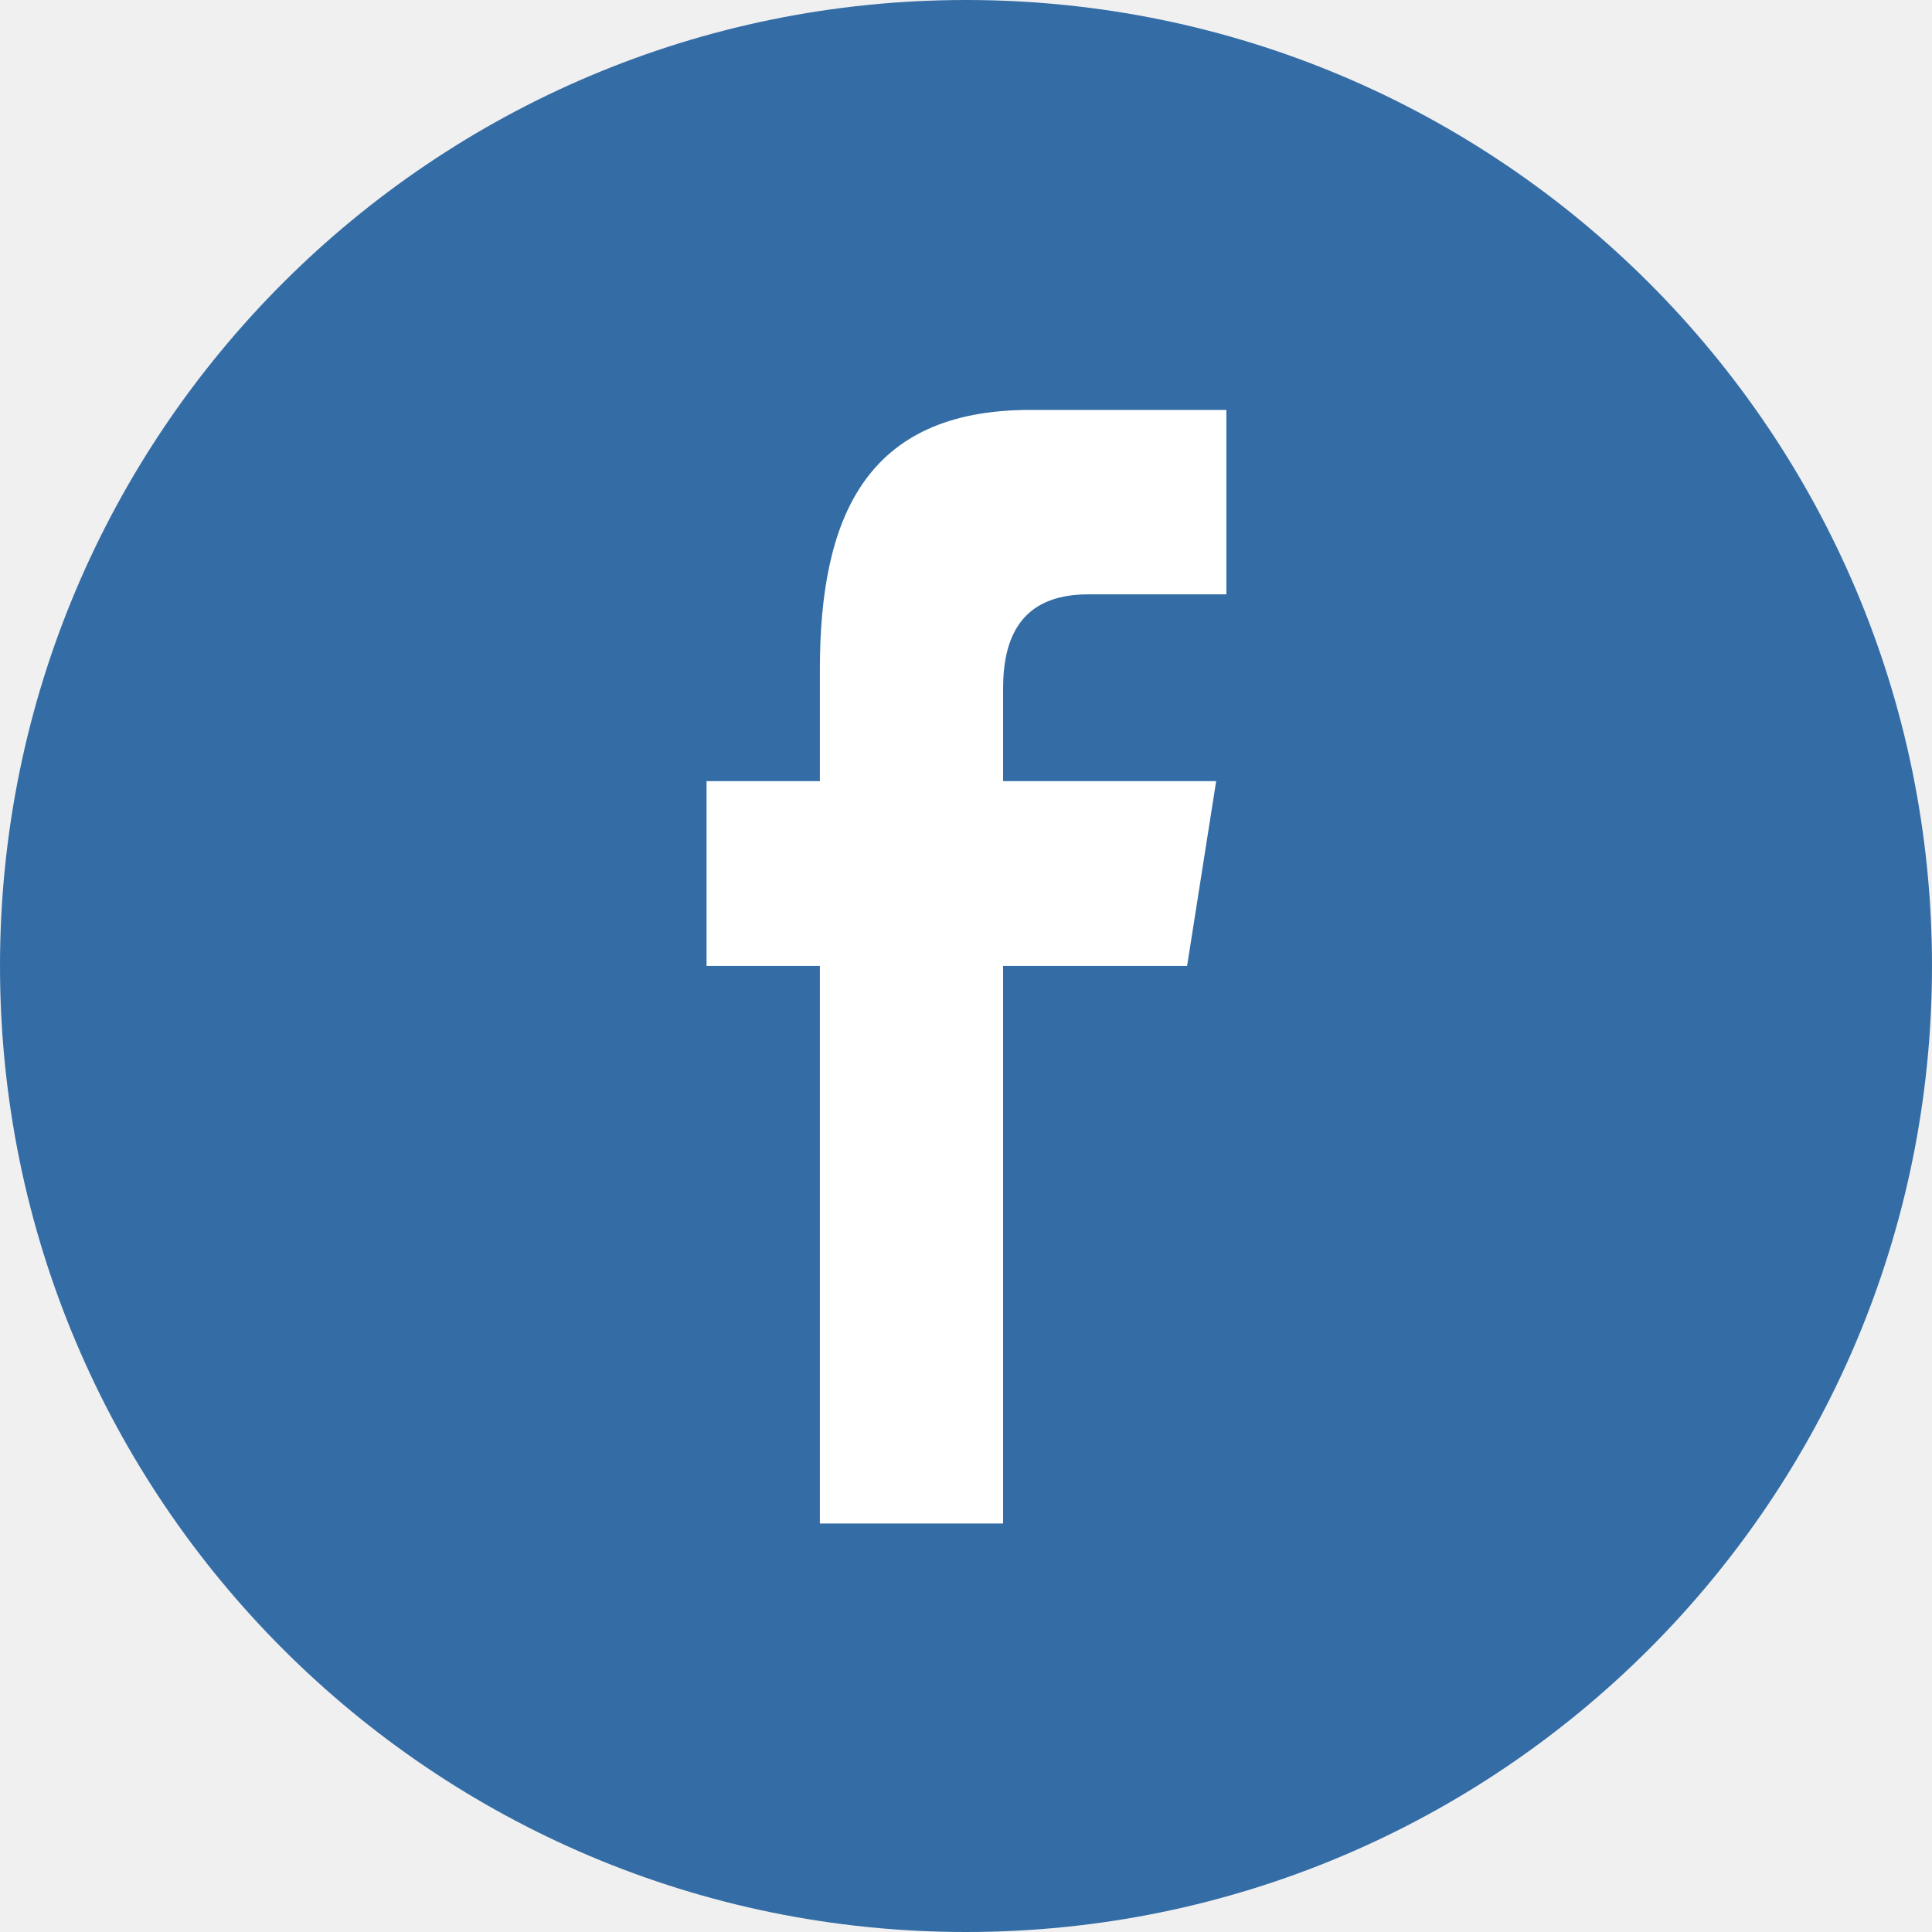
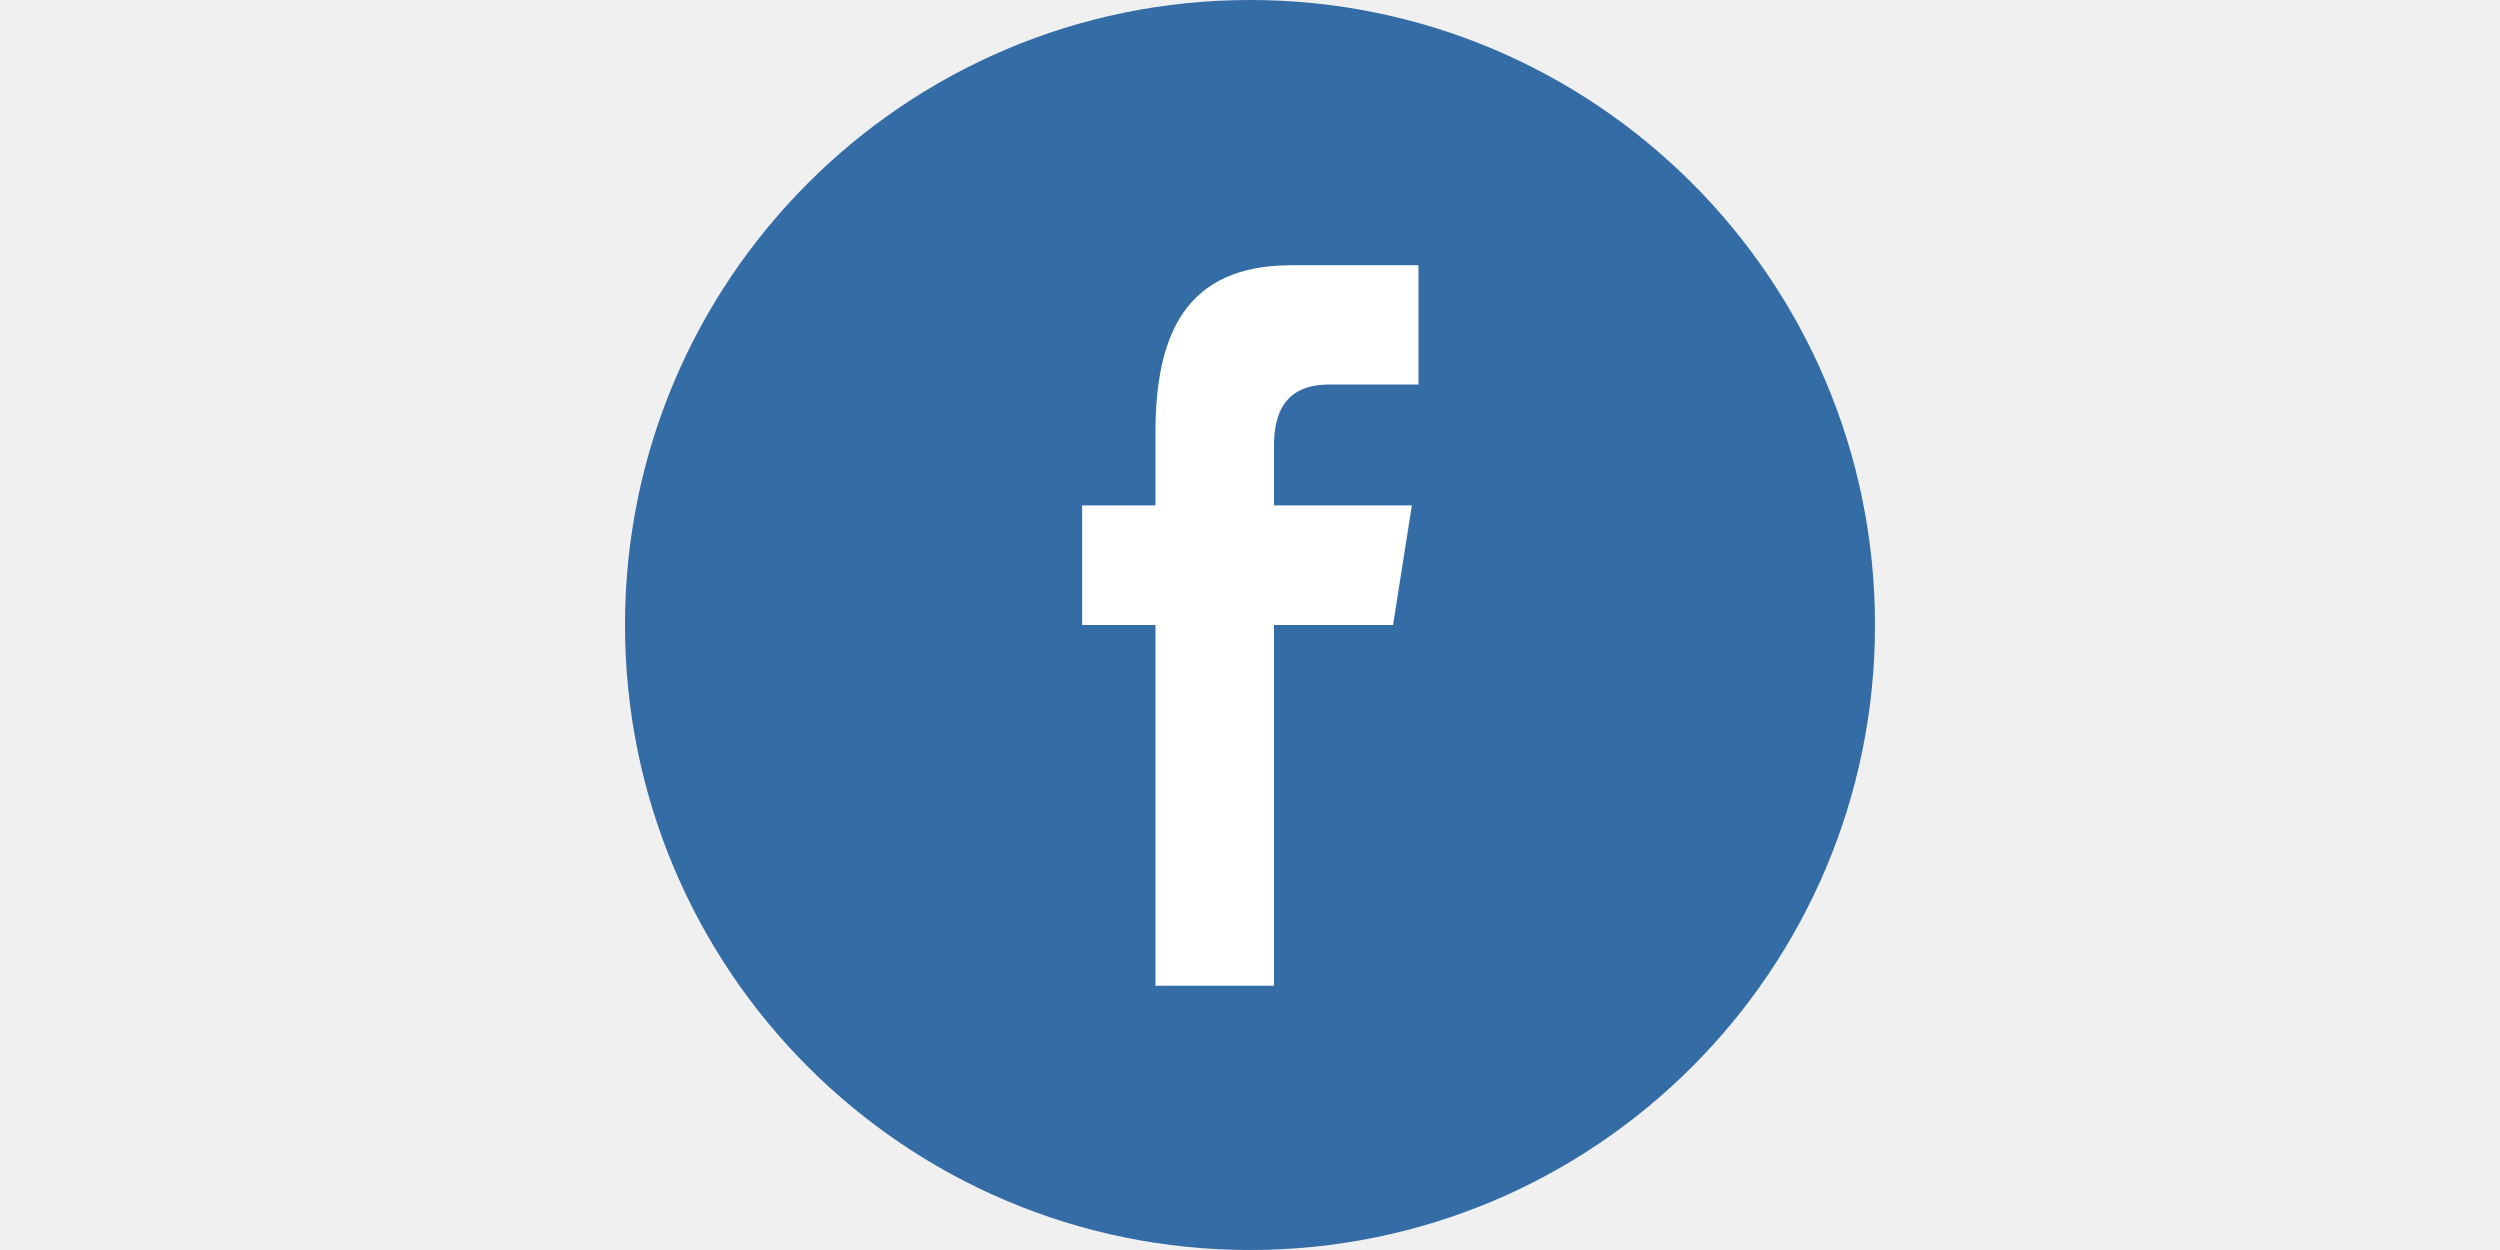
- <svg xmlns="http://www.w3.org/2000/svg" height="60px" version="1.1" viewBox="0 0 60 60" width="60px">
+ <svg xmlns="http://www.w3.org/2000/svg" height="30px" version="1.1" viewBox="0 0 60 60" width="60px">
  <defs />
  <g fill="none" fill-rule="evenodd" id="flat" stroke="none" stroke-width="1">
    <g id="facebook">
      <path d="M30,60 C46.569,60 60,46.569 60,30 C60,13.431 46.569,0 30,0 C13.431,0 0,13.431 0,30 C0,46.569 13.431,60 30,60 Z" fill="#346DA6" id="Facebook" />
      <path d="M25.462,47.314 L25.462,29.999 L21.943,29.999 L21.943,24.259 L25.462,24.259 L25.462,20.788 C25.462,16.107 26.862,12.731 31.988,12.731 L38.086,12.731 L38.086,18.458 L33.792,18.458 C31.642,18.458 31.152,19.887 31.152,21.384 L31.152,24.259 L37.769,24.259 L36.866,29.999 L31.152,29.999 L31.152,47.314 L25.462,47.314 Z" fill="#FFFFFF" />
    </g>
  </g>
</svg>
